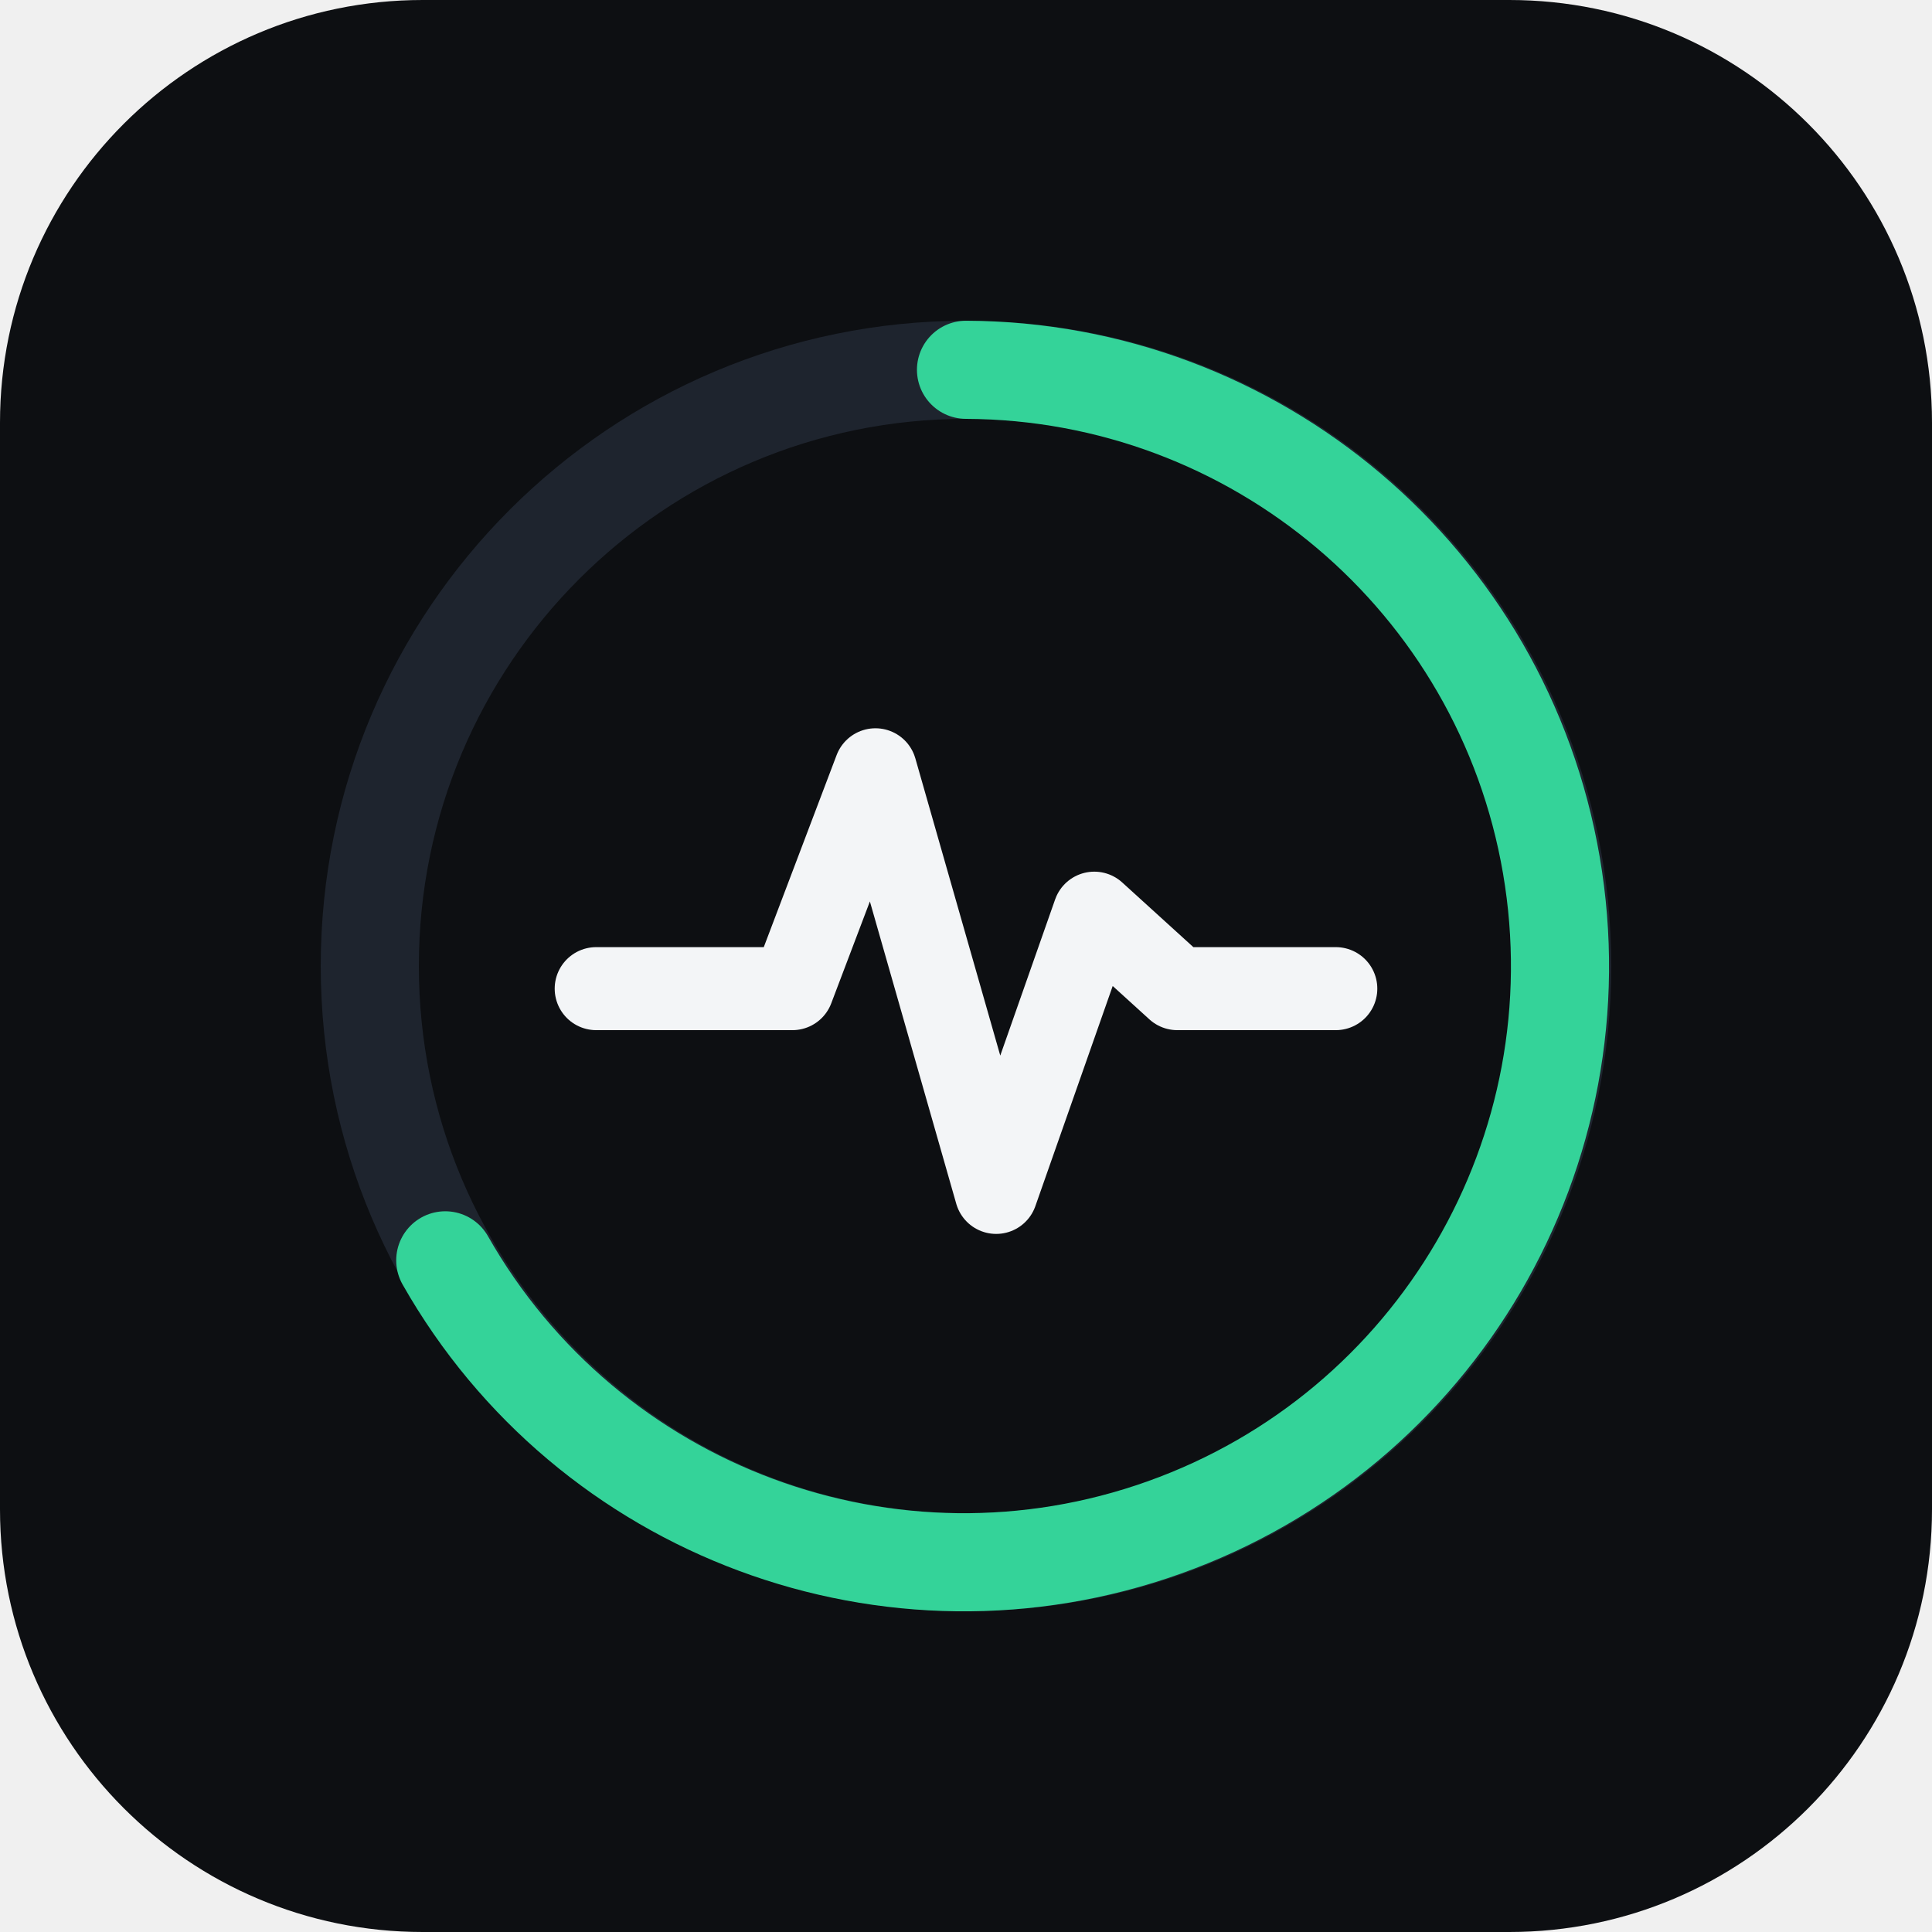
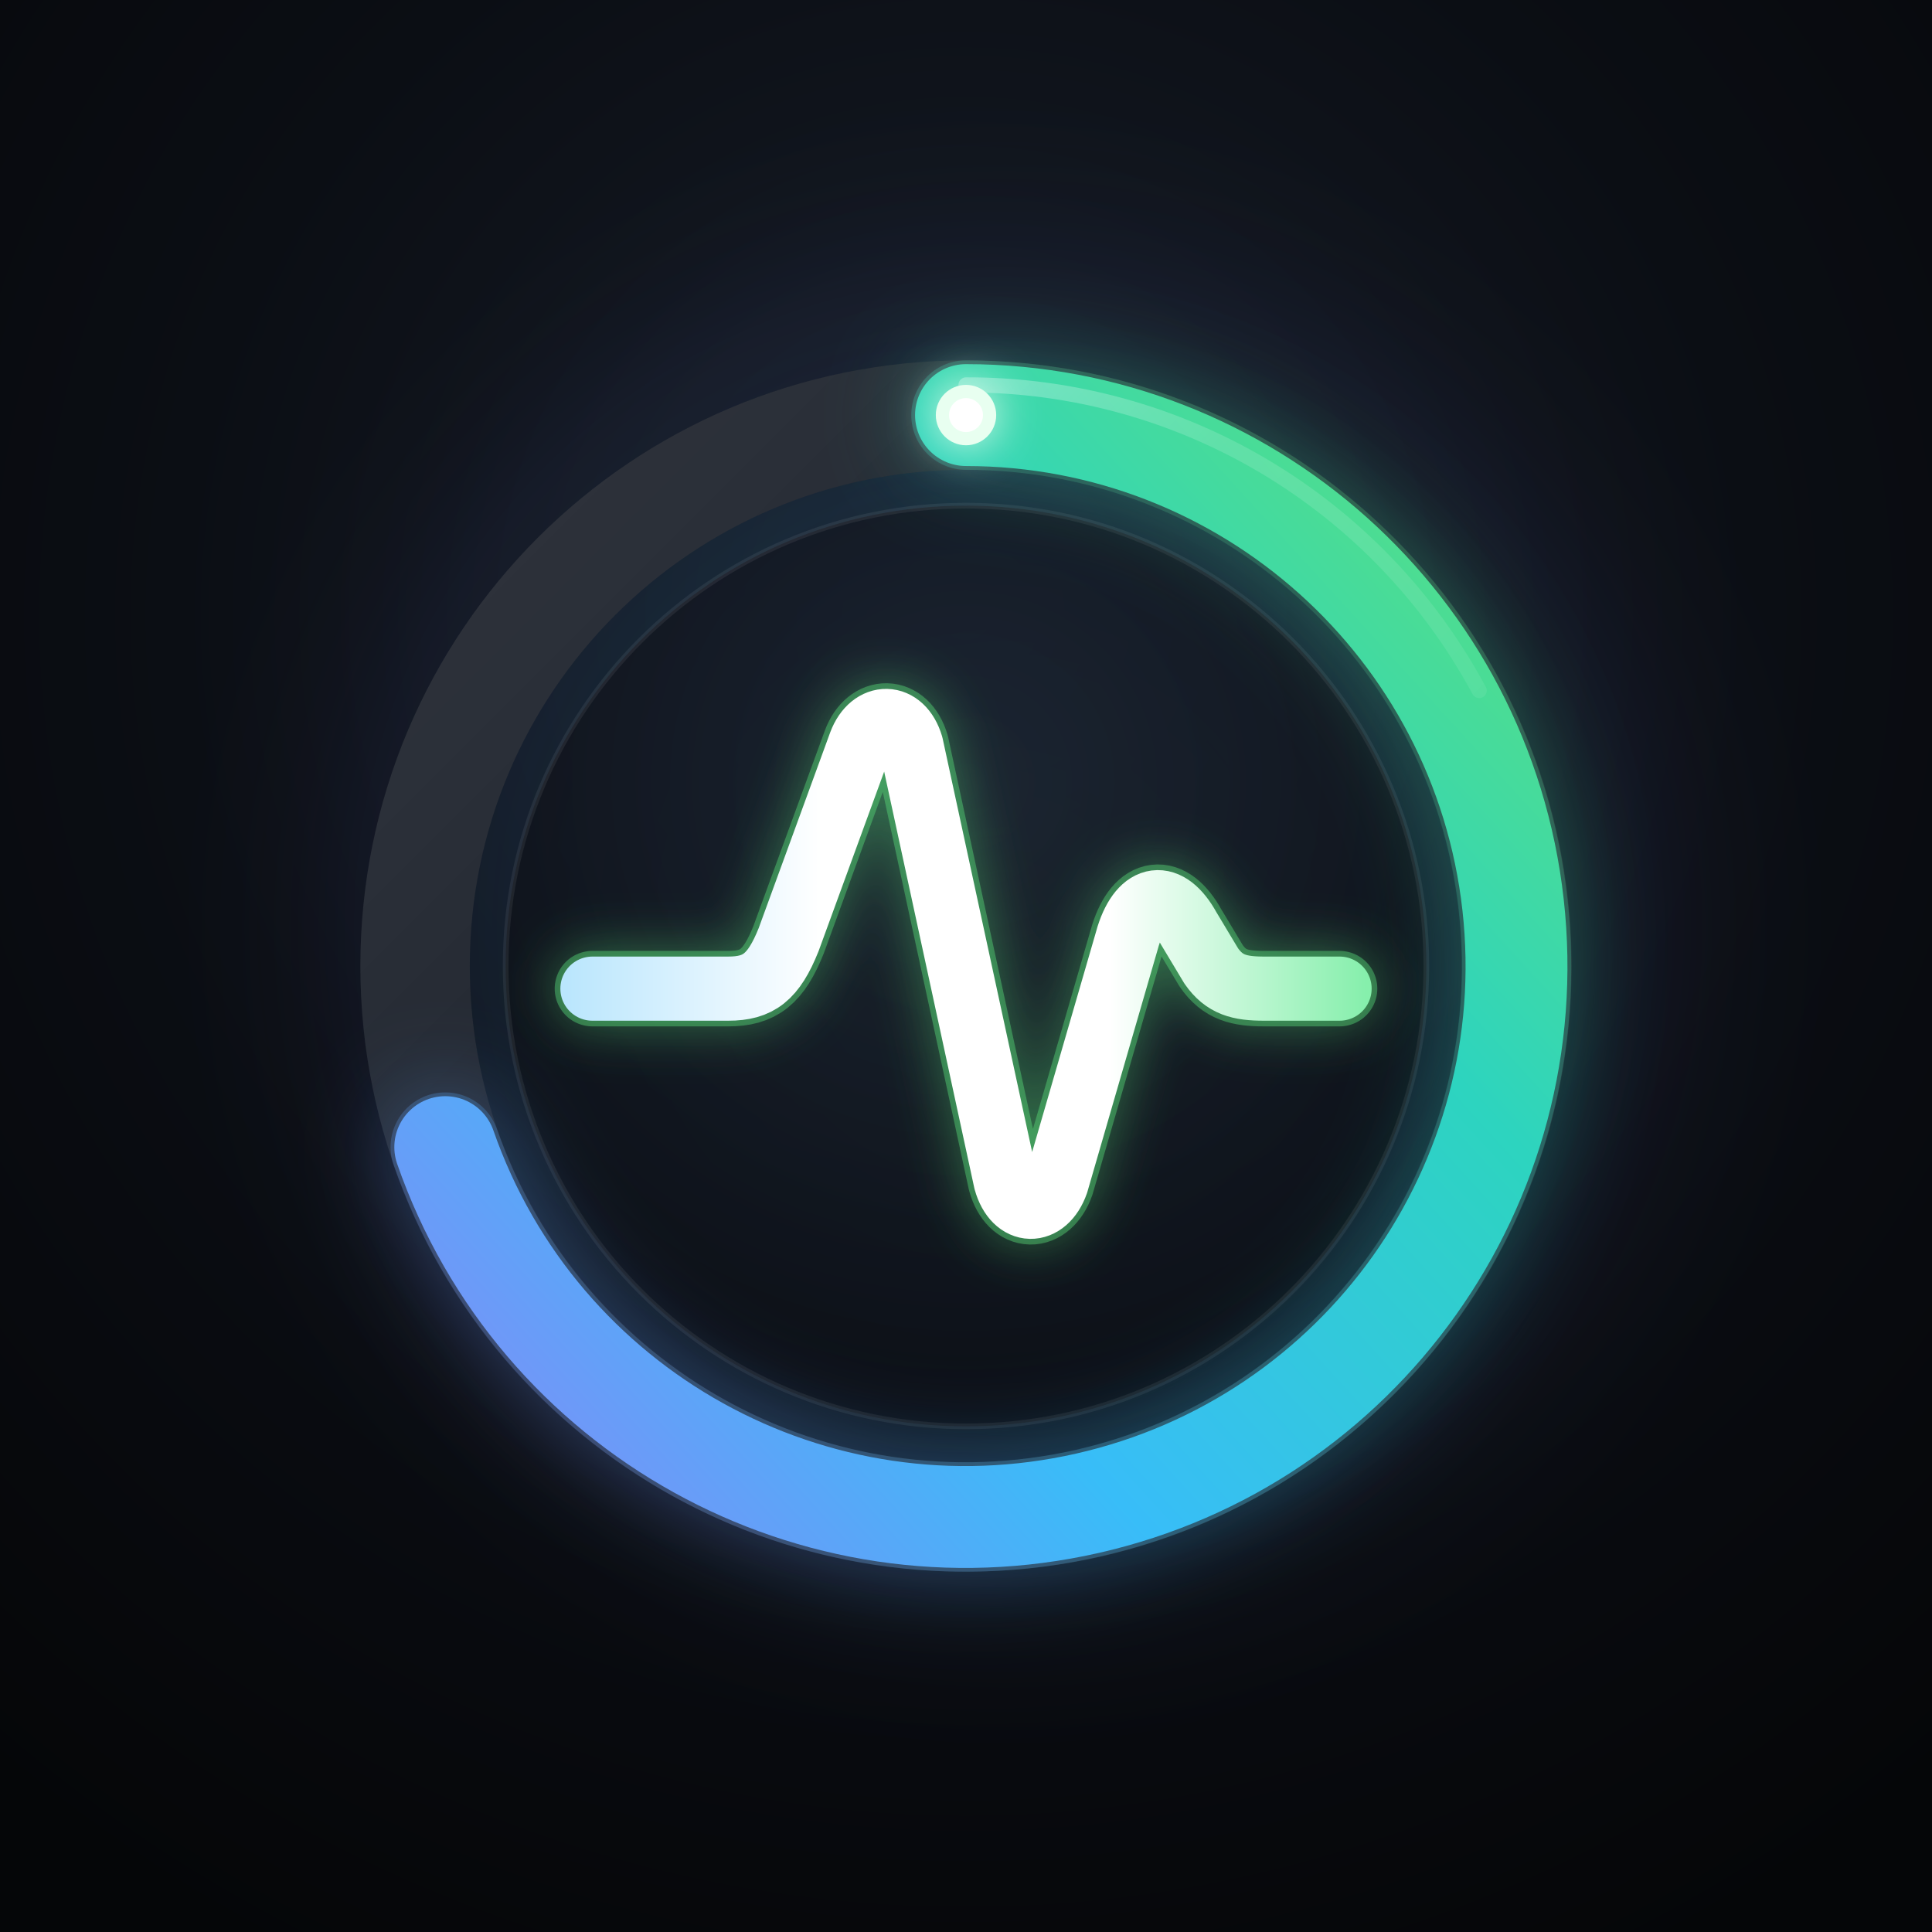
- <svg xmlns="http://www.w3.org/2000/svg" viewBox="0 0 512 512" fill="none">
-   <rect width="512" height="512" rx="112" fill="#0D0F12" />
-   <circle cx="256" cy="256" r="158" stroke="#1E242E" stroke-width="26" />
-   <path d="M256 98 A158 158 0 1 1 118 334" stroke="#34D399" stroke-width="26" stroke-linecap="round" />
-   <path d="M158 262 L210 262 L232 204 L264 316 L290 242 L312 262 L354 262" stroke="#F3F5F7" stroke-width="22" stroke-linecap="round" stroke-linejoin="round" />
+ <svg xmlns="http://www.w3.org/2000/svg" viewBox="0 0 1024 1024" fill="none">
+   <defs>
+     <radialGradient id="bgRadial" cx="50%" cy="32%" r="78%">
+       <stop offset="0%" stop-color="#171E29" />
+       <stop offset="52%" stop-color="#0B0E14" />
+       <stop offset="100%" stop-color="#050608" />
+     </radialGradient>
+     <radialGradient id="auroraGlow" cx="52%" cy="48%" r="44%">
+       <stop offset="0%" stop-color="#5CE17C" stop-opacity="0.24" />
+       <stop offset="45%" stop-color="#38BDF8" stop-opacity="0.11" />
+       <stop offset="75%" stop-color="#818CF8" stop-opacity="0.05" />
+       <stop offset="100%" stop-color="#050608" stop-opacity="0" />
+     </radialGradient>
+     <linearGradient id="trackGrad" x1="180" y1="180" x2="844" y2="844" gradientUnits="userSpaceOnUse">
+       <stop offset="0%" stop-color="#FFFFFF" stop-opacity="0.13" />
+       <stop offset="50%" stop-color="#FFFFFF" stop-opacity="0.05" />
+       <stop offset="100%" stop-color="#FFFFFF" stop-opacity="0.11" />
+     </linearGradient>
+     <linearGradient id="ringGrad" x1="220" y1="760" x2="800" y2="230" gradientUnits="userSpaceOnUse">
+       <stop offset="0%" stop-color="#818CF8" />
+       <stop offset="32%" stop-color="#38BDF8" />
+       <stop offset="68%" stop-color="#2DD4BF" />
+       <stop offset="100%" stop-color="#5CE17C" />
+     </linearGradient>
+     <linearGradient id="ringHighlight" x1="250" y1="180" x2="760" y2="680" gradientUnits="userSpaceOnUse">
+       <stop offset="0%" stop-color="#FFFFFF" stop-opacity="0.58" />
+       <stop offset="45%" stop-color="#FFFFFF" stop-opacity="0.14" />
+       <stop offset="100%" stop-color="#FFFFFF" stop-opacity="0" />
+     </linearGradient>
+     <radialGradient id="innerDisc" cx="50%" cy="30%" r="72%">
+       <stop offset="0%" stop-color="#1B2230" stop-opacity="0.88" />
+       <stop offset="100%" stop-color="#0B0E14" stop-opacity="0.96" />
+     </radialGradient>
+     <linearGradient id="pulseGrad" x1="300" y1="512" x2="724" y2="512" gradientUnits="userSpaceOnUse">
+       <stop offset="0%" stop-color="#BAE6FD" />
+       <stop offset="32%" stop-color="#FFFFFF" />
+       <stop offset="68%" stop-color="#FFFFFF" />
+       <stop offset="100%" stop-color="#86EFAC" />
+     </linearGradient>
+     <filter id="arcGlow" x="-30%" y="-30%" width="160%" height="160%">
+       <feGaussianBlur stdDeviation="24" result="blur" />
+       <feMerge>
+         <feMergeNode in="blur" />
+         <feMergeNode in="SourceGraphic" />
+       </feMerge>
+     </filter>
+     <filter id="pulseGlow" x="-35%" y="-35%" width="170%" height="170%">
+       <feGaussianBlur stdDeviation="14" result="blur" />
+       <feMerge>
+         <feMergeNode in="blur" />
+         <feMergeNode in="SourceGraphic" />
+       </feMerge>
+     </filter>
+     <filter id="dotGlow" x="-80%" y="-80%" width="260%" height="260%">
+       <feGaussianBlur stdDeviation="12" result="blur" />
+       <feMerge>
+         <feMergeNode in="blur" />
+         <feMergeNode in="SourceGraphic" />
+       </feMerge>
+     </filter>
+   </defs>
+   <rect width="1024" height="1024" fill="url(#bgRadial)" />
+   <rect width="1024" height="1024" fill="url(#auroraGlow)" />
+   <circle cx="512" cy="512" r="244" fill="url(#innerDisc)" stroke="#FFFFFF" stroke-opacity="0.07" stroke-width="3" />
+   <circle cx="512" cy="512" r="292" stroke="#141923" stroke-width="58" />
+   <circle cx="512" cy="512" r="292" stroke="url(#trackGrad)" stroke-width="58" />
+   <path d="M 512 220 A 292 292 0 1 1 236 608" stroke="url(#ringGrad)" stroke-width="58" stroke-linecap="round" opacity="0.34" filter="url(#arcGlow)" />
+   <path d="M 512 220 A 292 292 0 1 1 236 608" stroke="url(#ringGrad)" stroke-width="54" stroke-linecap="round" />
+   <path d="M 512 204 A 308 308 0 0 1 784 366" stroke="url(#ringHighlight)" stroke-width="8" stroke-linecap="round" />
+   <circle cx="512" cy="220" r="16" fill="#E8FFF0" filter="url(#dotGlow)" />
+   <circle cx="512" cy="220" r="9" fill="#FFFFFF" />
+   <path d="M 314 524 L 386 524 C 402 524 410 518 418 498 L 456 394 C 462 378 478 378 483 395 L 533 626 C 538 644 554 644 560 627 L 598 496 C 605 474 619 472 630 492 L 642 512 C 649 522 657 524 670 524 L 710 524" stroke="#5CE17C" stroke-opacity="0.42" stroke-width="40" stroke-linecap="round" stroke-linejoin="round" filter="url(#pulseGlow)" />
+   <path d="M 314 524 L 386 524 C 402 524 410 518 418 498 L 456 394 C 462 378 478 378 483 395 L 533 626 C 538 644 554 644 560 627 L 598 496 C 605 474 619 472 630 492 L 642 512 C 649 522 657 524 670 524 L 710 524" stroke="url(#pulseGrad)" stroke-width="34" stroke-linecap="round" stroke-linejoin="round" />
</svg>
